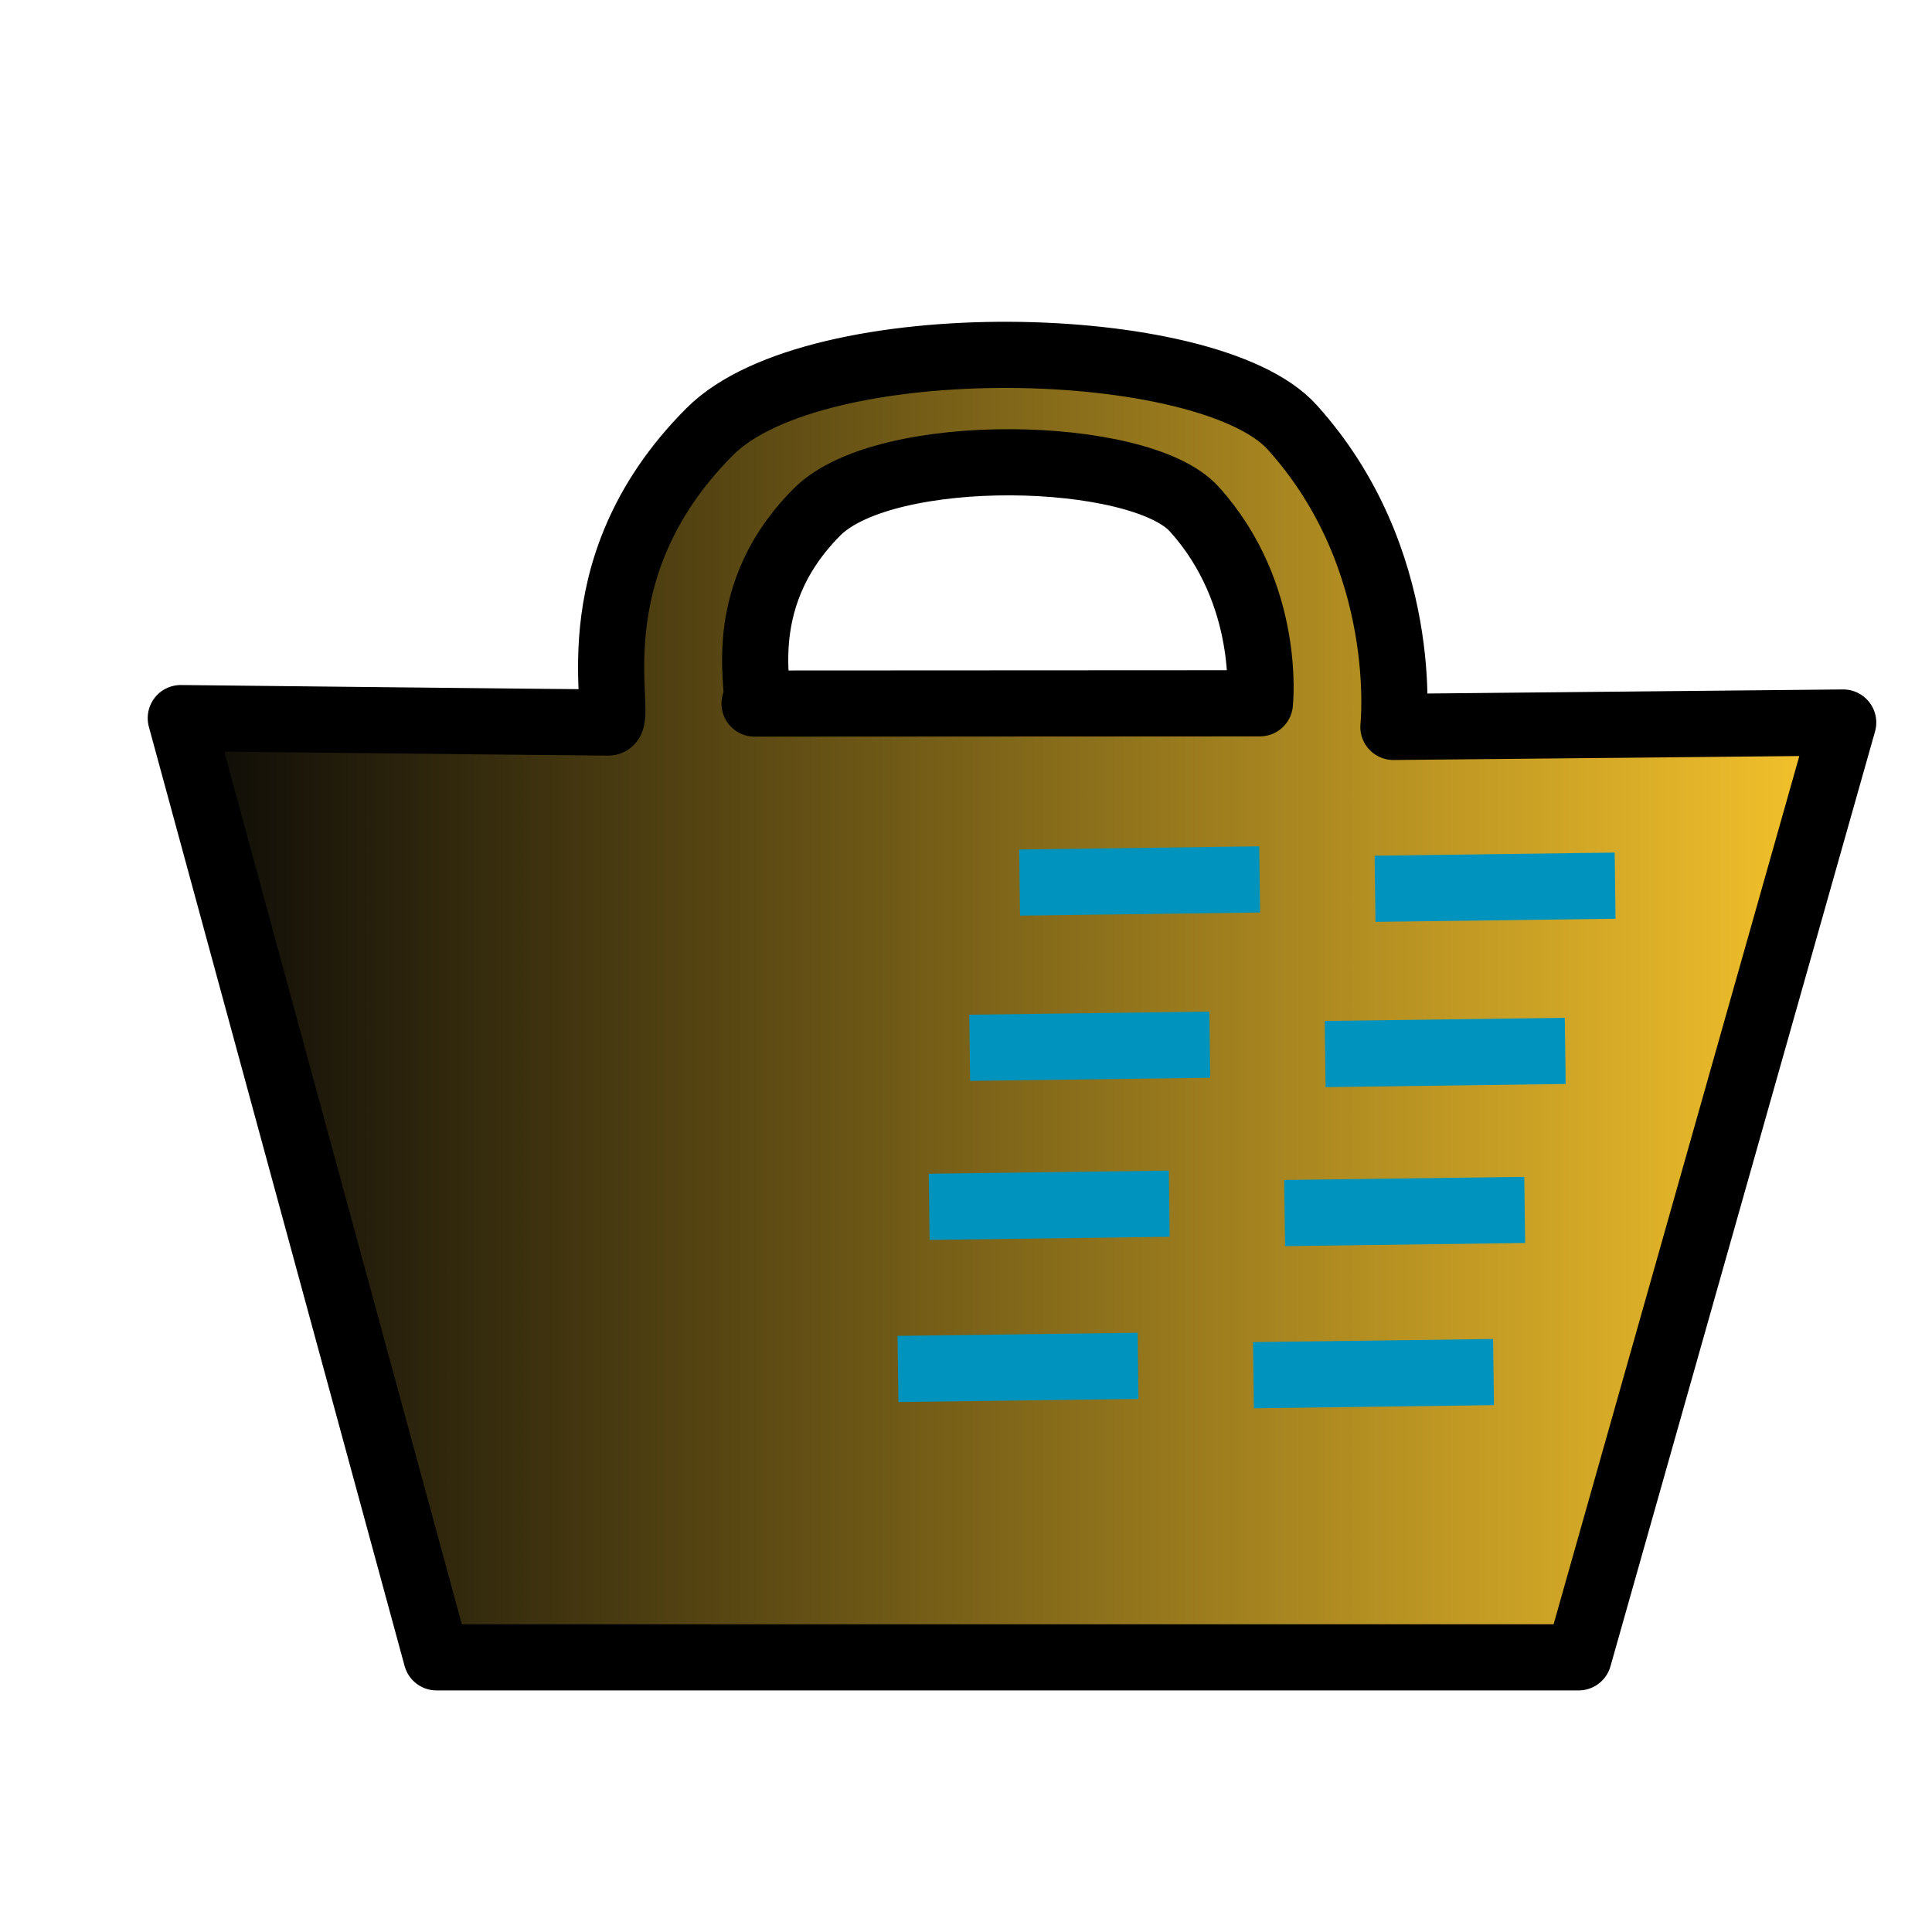
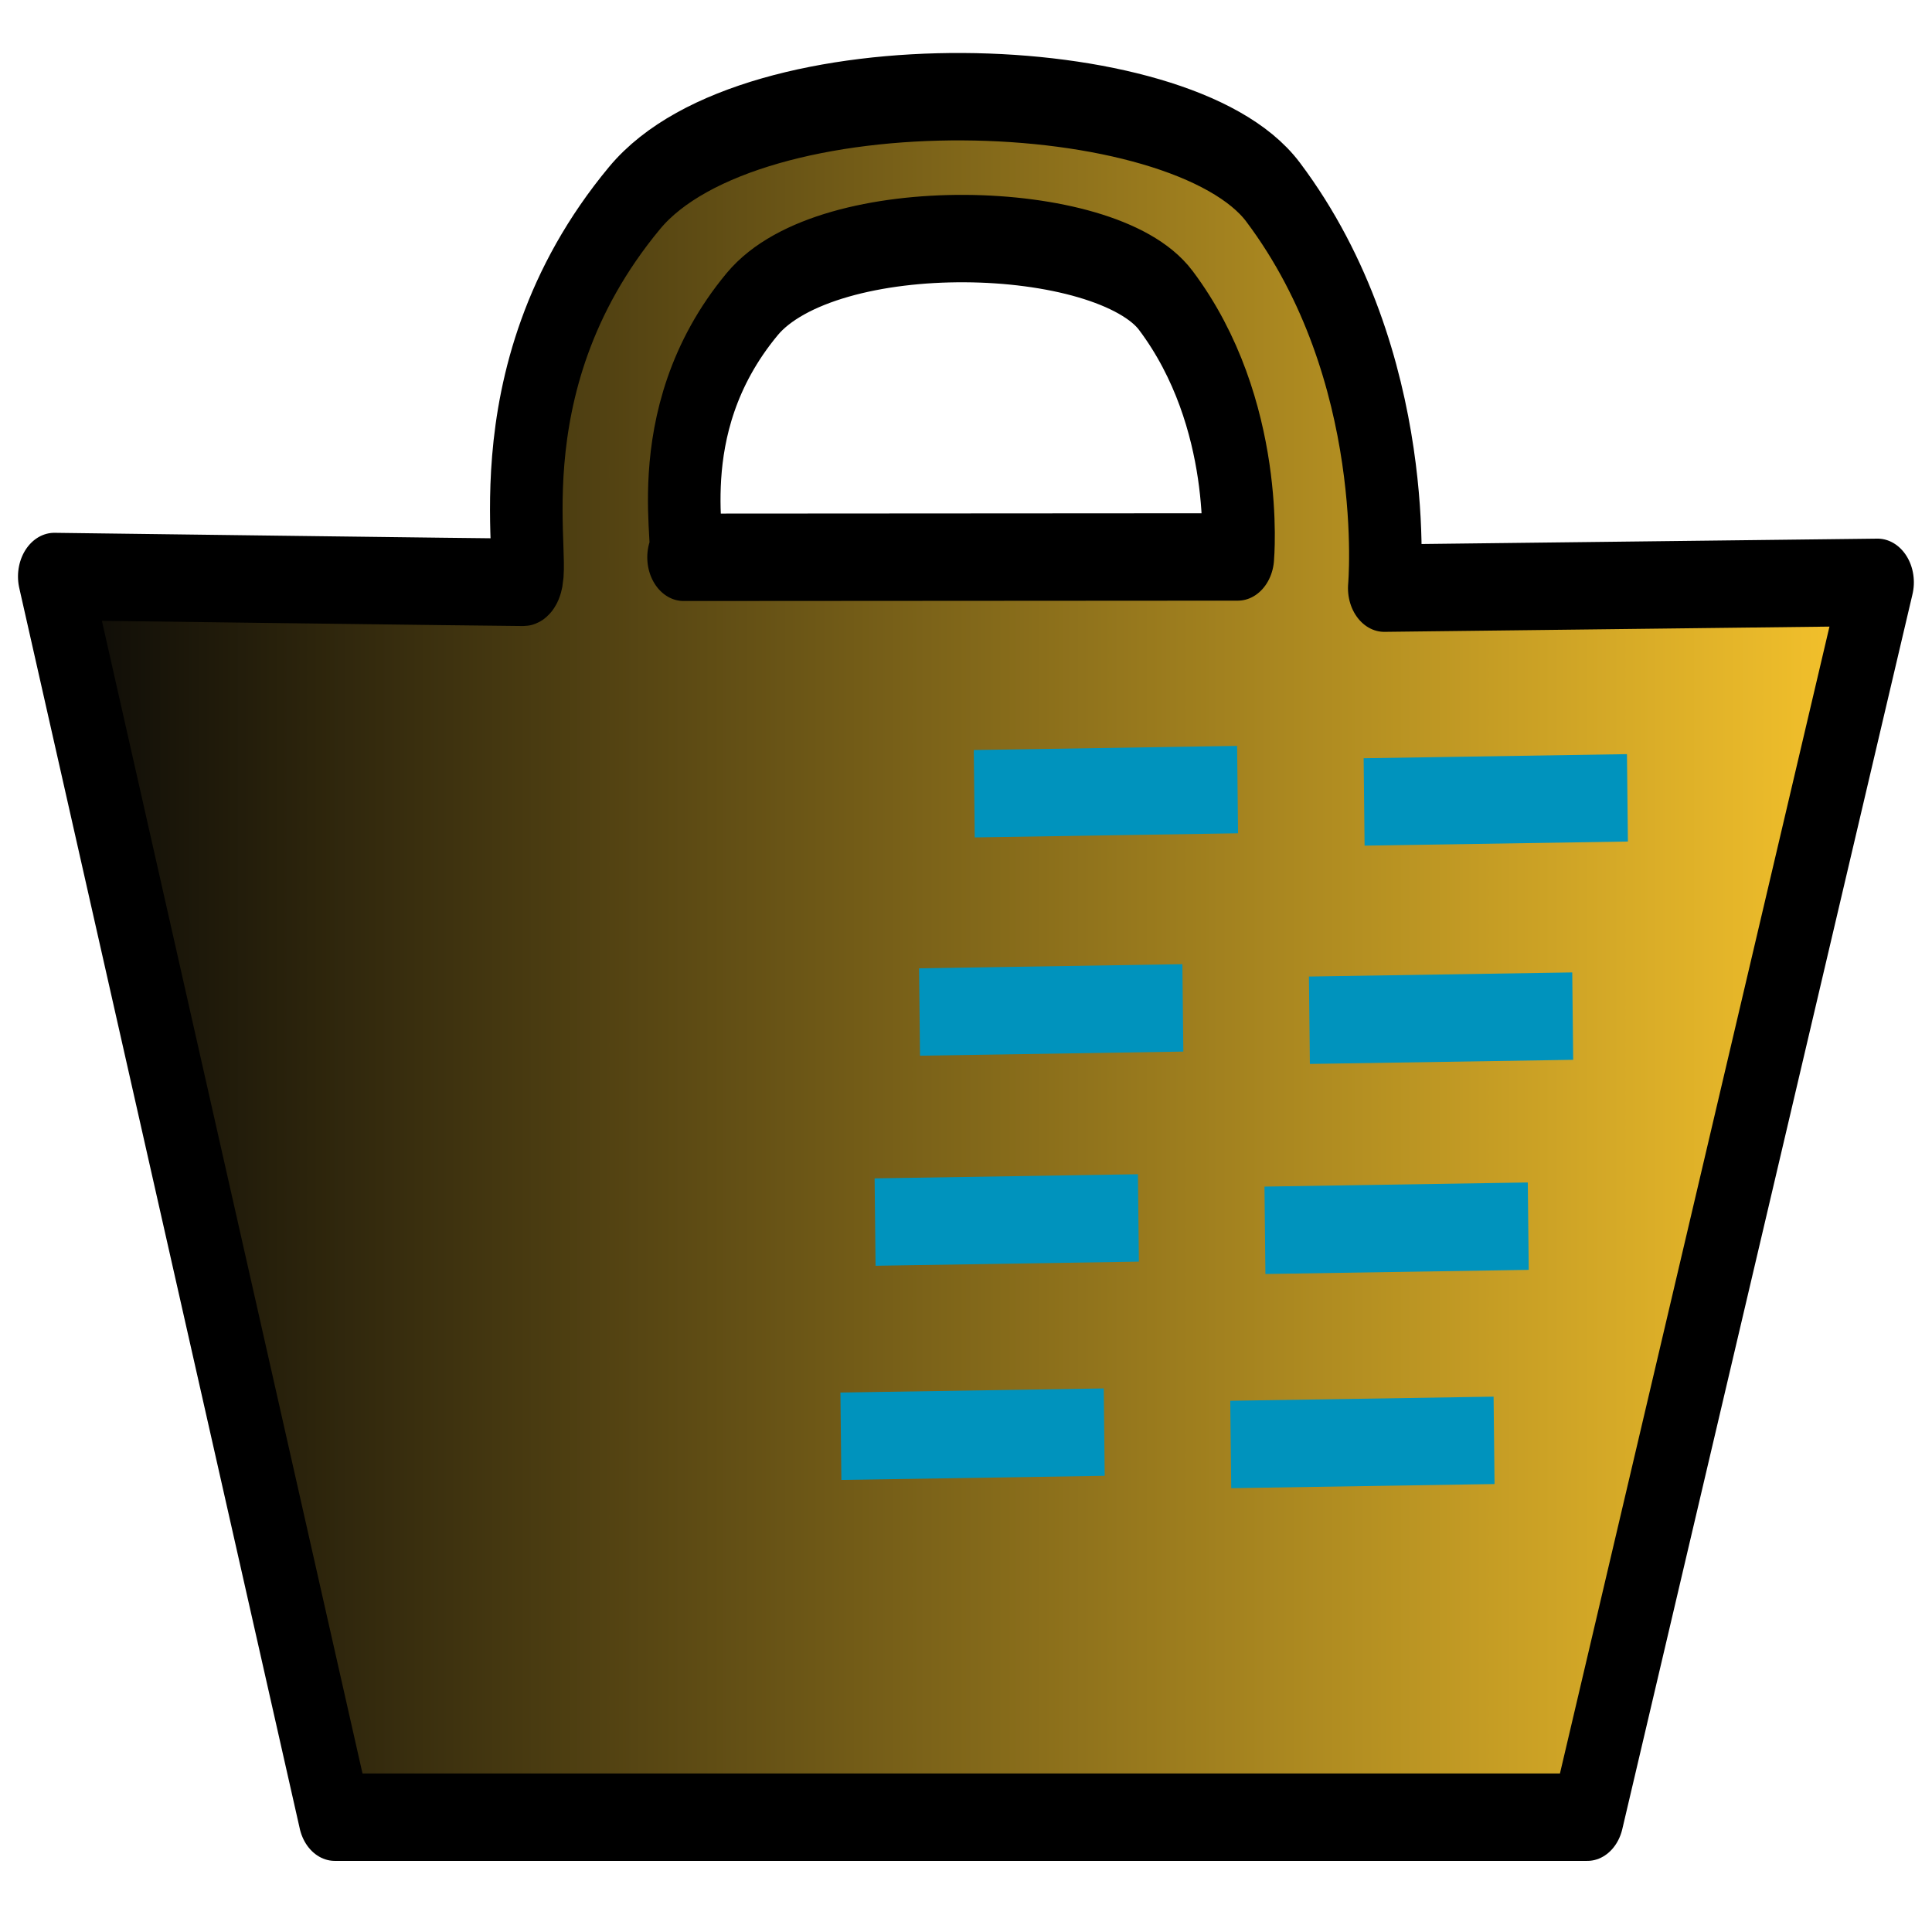
- <svg xmlns="http://www.w3.org/2000/svg" xmlns:xlink="http://www.w3.org/1999/xlink" width="146" height="146" id="svg1875" version="1.0">
+ <svg xmlns="http://www.w3.org/2000/svg" xmlns:xlink="http://www.w3.org/1999/xlink" width="22" height="22" id="svg1875" version="1.0">
  <defs id="defs1877">
    <linearGradient id="linearGradient3158">
      <stop style="stop-color:#060606;stop-opacity:1;" offset="0" id="stop3160" />
      <stop id="stop3166" offset="1" style="stop-color:#fcc82d;stop-opacity:1;" />
    </linearGradient>
    <linearGradient id="linearGradient3165">
      <stop style="stop-color:#1f1f1f;stop-opacity:1;" offset="0" id="stop3167" />
      <stop style="stop-color:#ed4600;stop-opacity:1;" offset="1" id="stop3169" />
    </linearGradient>
    <linearGradient xlink:href="#linearGradient3158" id="linearGradient3164" x1="-825.119" y1="46.536" x2="-694.492" y2="46.536" gradientUnits="userSpaceOnUse" />
+     <linearGradient xlink:href="#linearGradient3158" id="linearGradient2921" gradientUnits="userSpaceOnUse" x1="-825.119" y1="46.536" x2="-694.492" y2="46.536" />
  </defs>
-   <g id="layer1" transform="translate(836.281, 29.4945)" style="opacity: 1;">
-     <path id="path2386" style="fill:url(#linearGradient3164);fill-rule:evenodd;stroke:#000000;stroke-width:5;stroke-linecap:round;stroke-linejoin:round;stroke-opacity:1;stroke-miterlimit:4;stroke-dasharray:none;fill-opacity:1" d="M -803.292,95.75 L -716.986,95.75 L -696.992,25.106 L -730.982,25.439 C -730.982,25.439 -729.6,12.777 -738.646,2.779 C -744.977,-4.218 -774.634,-4.885 -782.632,3.113 C -793.295,13.776 -788.963,25.106 -790.296,25.106 C -791.629,25.106 -822.619,24.772 -822.619,24.772 L -803.292,95.75 z M -741.071,23.653 C -741.071,23.653 -740.176,15.451 -746.036,8.974 C -750.138,4.441 -769.35,4.009 -774.531,9.19 C -781.439,16.098 -778.397,23.673 -779.26,23.673 L -741.071,23.653 z" />
-     <path style="fill:none;fill-rule:evenodd;stroke:#0093bd;stroke-width:5;stroke-linecap:butt;stroke-linejoin:miter;stroke-opacity:1;stroke-miterlimit:4;stroke-dasharray:none" d="M 122.054,66.929 L 103.911,67.164" id="path3190" transform="translate(-836.281,-29.4945)" />
-     <path id="path3192" d="M -717.997,49.922 L -736.14,50.158" style="fill:none;fill-rule:evenodd;stroke:#0093bd;stroke-width:5;stroke-linecap:butt;stroke-linejoin:miter;stroke-miterlimit:4;stroke-dasharray:none;stroke-opacity:1" />
-     <path style="fill:none;fill-rule:evenodd;stroke:#0093bd;stroke-width:5;stroke-linecap:butt;stroke-linejoin:miter;stroke-miterlimit:4;stroke-dasharray:none;stroke-opacity:1" d="M -721.06,61.939 L -739.203,62.175" id="path3194" />
-     <path id="path3196" d="M -723.416,74.192 L -741.559,74.428" style="fill:none;fill-rule:evenodd;stroke:#0093bd;stroke-width:5;stroke-linecap:butt;stroke-linejoin:miter;stroke-miterlimit:4;stroke-dasharray:none;stroke-opacity:1" />
-     <path id="path3198" d="M -741.088,36.963 L -759.231,37.199" style="fill:none;fill-rule:evenodd;stroke:#0093bd;stroke-width:5;stroke-linecap:butt;stroke-linejoin:miter;stroke-miterlimit:4;stroke-dasharray:none;stroke-opacity:1" />
-     <path style="fill:none;fill-rule:evenodd;stroke:#0093bd;stroke-width:5;stroke-linecap:butt;stroke-linejoin:miter;stroke-miterlimit:4;stroke-dasharray:none;stroke-opacity:1" d="M -744.858,49.451 L -763.001,49.687" id="path3200" />
-     <path id="path3202" d="M -747.921,61.468 L -766.064,61.704" style="fill:none;fill-rule:evenodd;stroke:#0093bd;stroke-width:5;stroke-linecap:butt;stroke-linejoin:miter;stroke-miterlimit:4;stroke-dasharray:none;stroke-opacity:1" />
-     <path style="fill:none;fill-rule:evenodd;stroke:#0093bd;stroke-width:5;stroke-linecap:butt;stroke-linejoin:miter;stroke-miterlimit:4;stroke-dasharray:none;stroke-opacity:1" d="M -750.277,73.721 L -768.421,73.956" id="path3204" />
+   <g id="layer1" transform="translate(836.281,-94.5055)">
+     <g id="g2910" transform="matrix(0.1652701,0,0,0.199046,-699.7088,96.13938)">
+       <path d="m -803.292,95.75 86.306,0 19.994,-70.644 -33.989,0.333 c 0,0 1.381,-12.662 -7.664,-22.659 -6.331,-6.998 -35.988,-7.664 -43.986,0.333 -10.663,10.663 -6.331,21.993 -7.664,21.993 -1.333,0 -32.323,-0.333 -32.323,-0.333 l 19.327,70.977 z m 62.221,-72.096 c 0,0 0.895,-8.203 -4.965,-14.679 -4.102,-4.533 -23.314,-4.965 -28.495,0.216 -6.908,6.908 -3.866,14.483 -4.729,14.483 l 38.19,-0.02 z" style="fill:url(#linearGradient2921);fill-opacity:1;fill-rule:evenodd;stroke:#000000;stroke-width:5;stroke-linecap:round;stroke-linejoin:round;stroke-miterlimit:4;stroke-opacity:1;stroke-dasharray:none" id="path2386" />
+       <path transform="translate(-836.281,-29.4945)" id="path3190" d="M 122.054,66.929 103.911,67.164" style="fill:none;stroke:#0093bd;stroke-width:5;stroke-linecap:butt;stroke-linejoin:miter;stroke-miterlimit:4;stroke-opacity:1;stroke-dasharray:none" />
+       <path style="fill:none;stroke:#0093bd;stroke-width:5;stroke-linecap:butt;stroke-linejoin:miter;stroke-miterlimit:4;stroke-opacity:1;stroke-dasharray:none" d="m -717.997,49.922 -18.143,0.236" id="path3192" />
+       <path id="path3194" d="m -721.06,61.939 -18.143,0.236" style="fill:none;stroke:#0093bd;stroke-width:5;stroke-linecap:butt;stroke-linejoin:miter;stroke-miterlimit:4;stroke-opacity:1;stroke-dasharray:none" />
+       <path style="fill:none;stroke:#0093bd;stroke-width:5;stroke-linecap:butt;stroke-linejoin:miter;stroke-miterlimit:4;stroke-opacity:1;stroke-dasharray:none" d="m -723.416,74.192 -18.143,0.236" id="path3196" />
+       <path style="fill:none;stroke:#0093bd;stroke-width:5;stroke-linecap:butt;stroke-linejoin:miter;stroke-miterlimit:4;stroke-opacity:1;stroke-dasharray:none" d="m -741.088,36.963 -18.143,0.236" id="path3198" />
+       <path id="path3200" d="m -744.858,49.451 -18.143,0.236" style="fill:none;stroke:#0093bd;stroke-width:5;stroke-linecap:butt;stroke-linejoin:miter;stroke-miterlimit:4;stroke-opacity:1;stroke-dasharray:none" />
+       <path style="fill:none;stroke:#0093bd;stroke-width:5;stroke-linecap:butt;stroke-linejoin:miter;stroke-miterlimit:4;stroke-opacity:1;stroke-dasharray:none" d="m -747.921,61.468 -18.143,0.236" id="path3202" />
+       <path id="path3204" d="m -750.277,73.721 -18.143,0.236" style="fill:none;stroke:#0093bd;stroke-width:5;stroke-linecap:butt;stroke-linejoin:miter;stroke-miterlimit:4;stroke-opacity:1;stroke-dasharray:none" />
+     </g>
  </g>
-   <g id="layer2" />
+   <g id="layer2" transform="translate(0,-124)" />
</svg>
